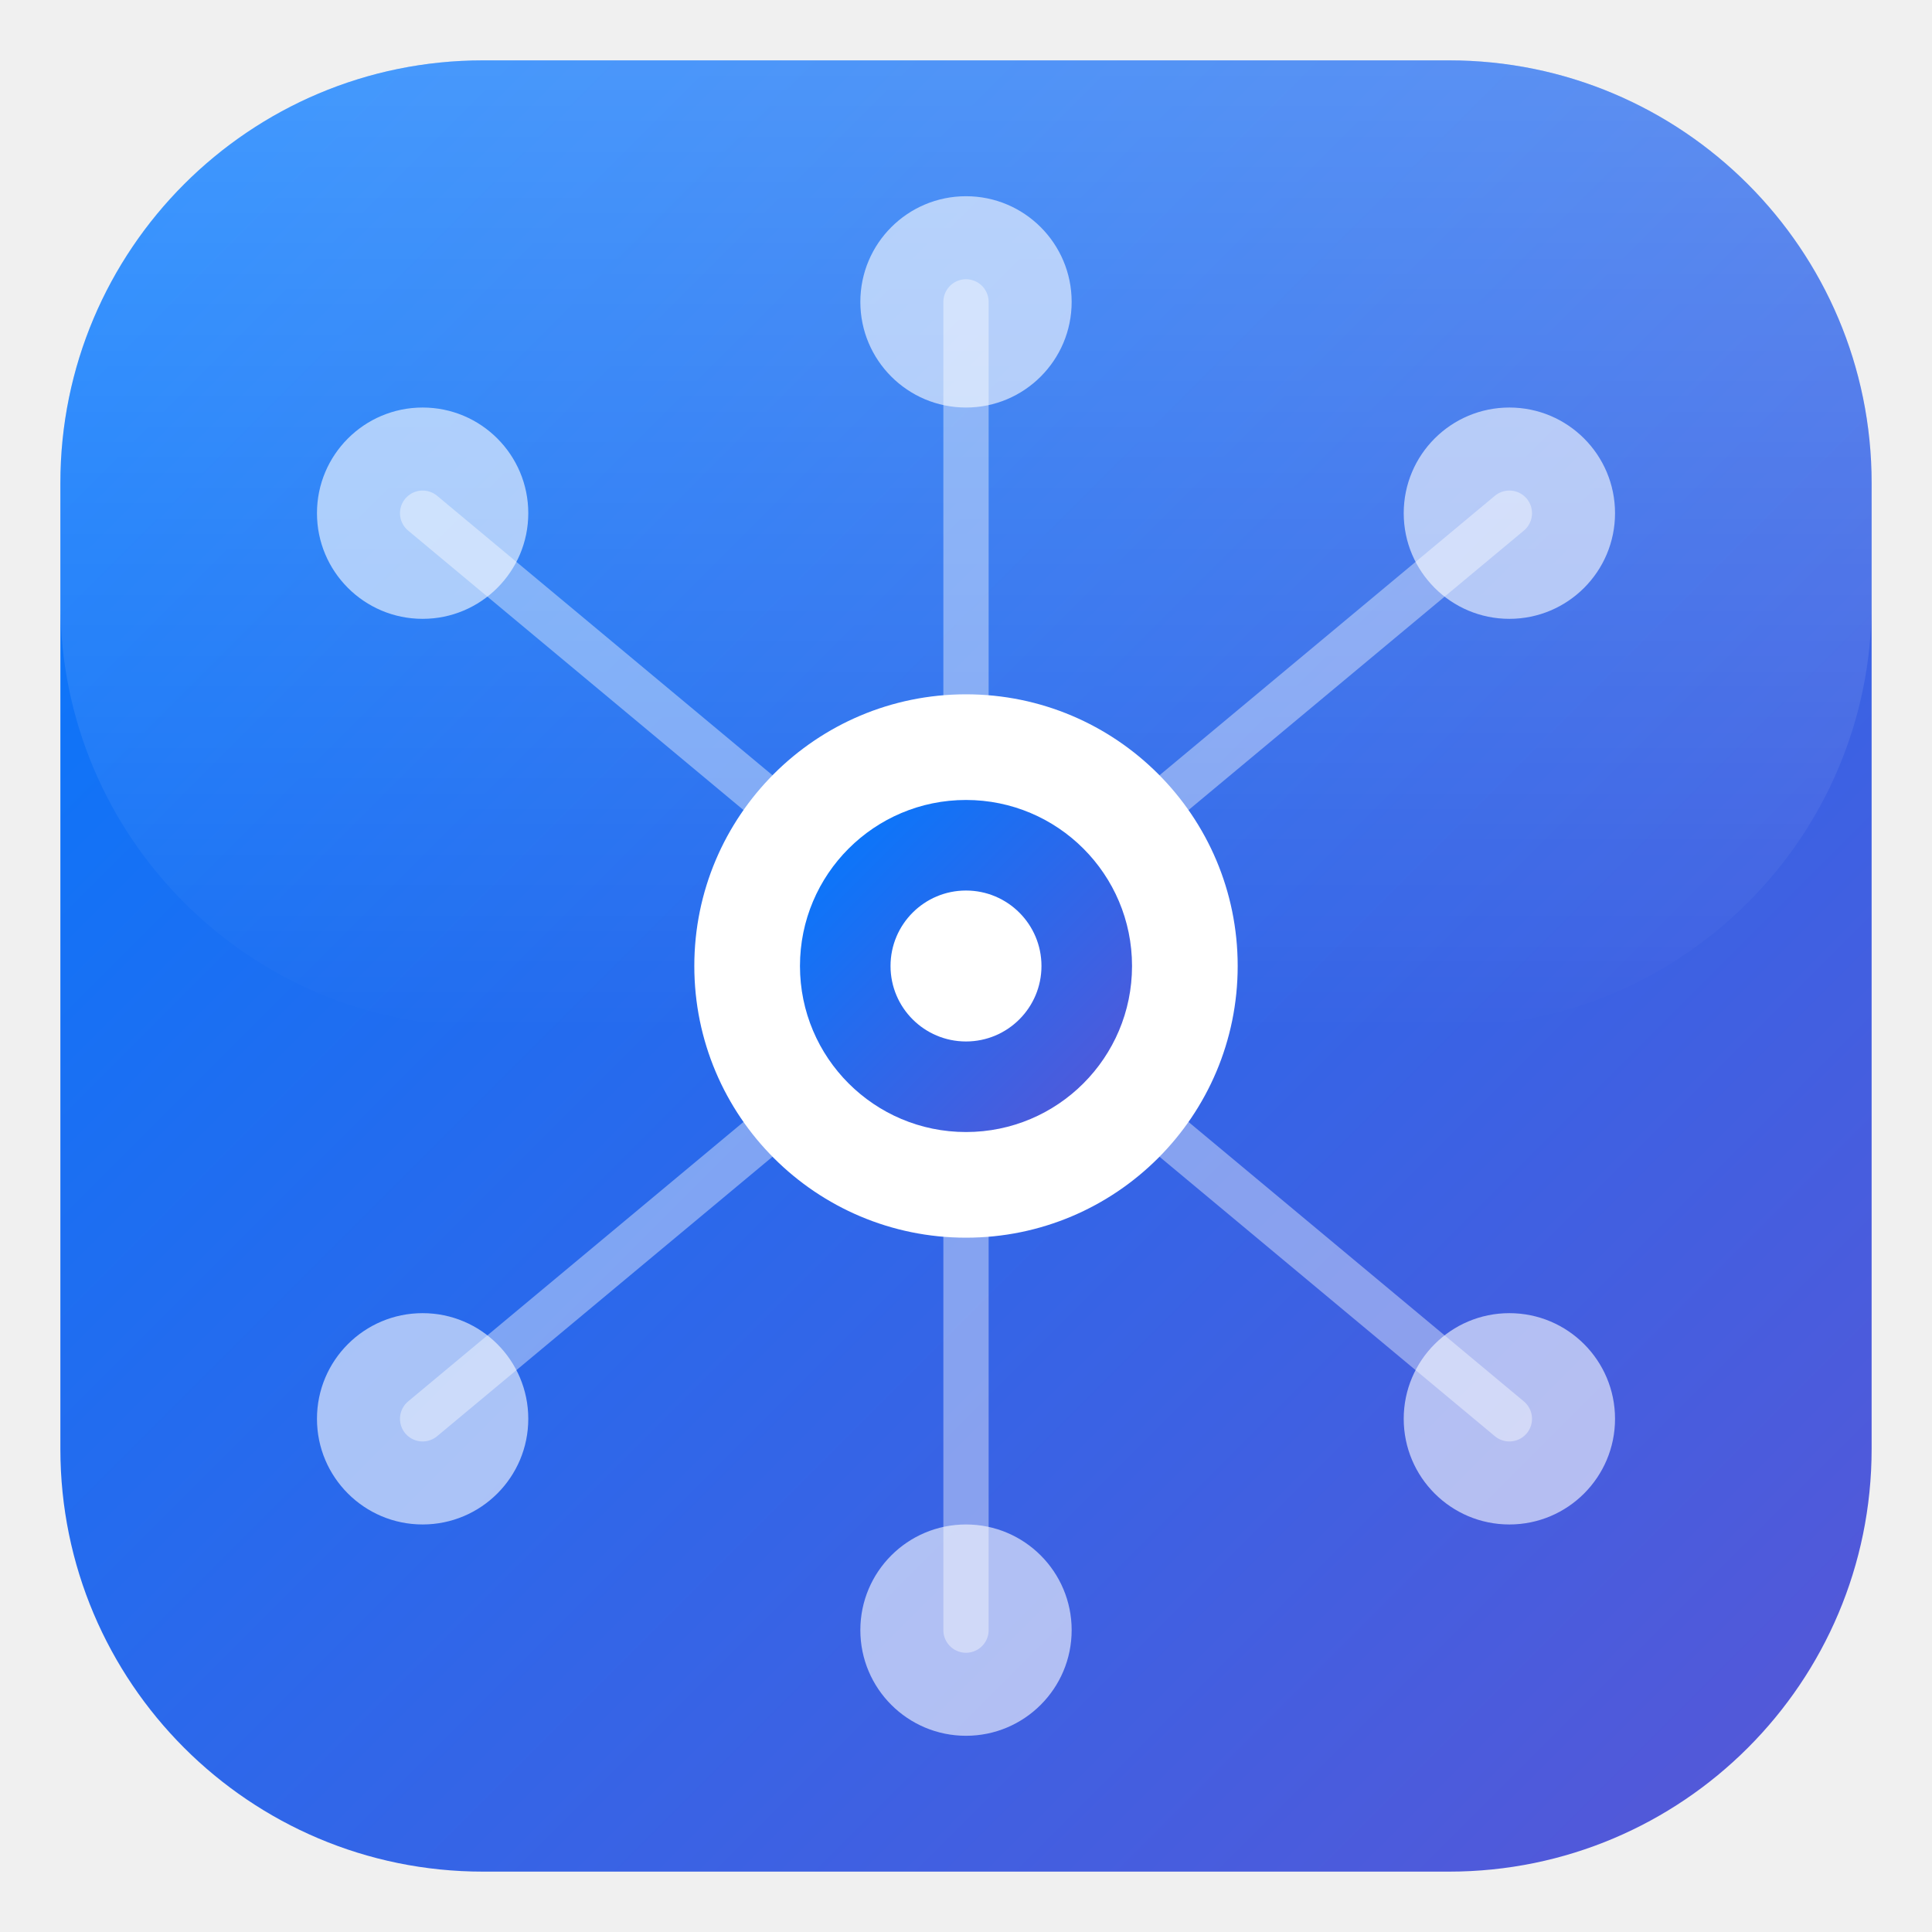
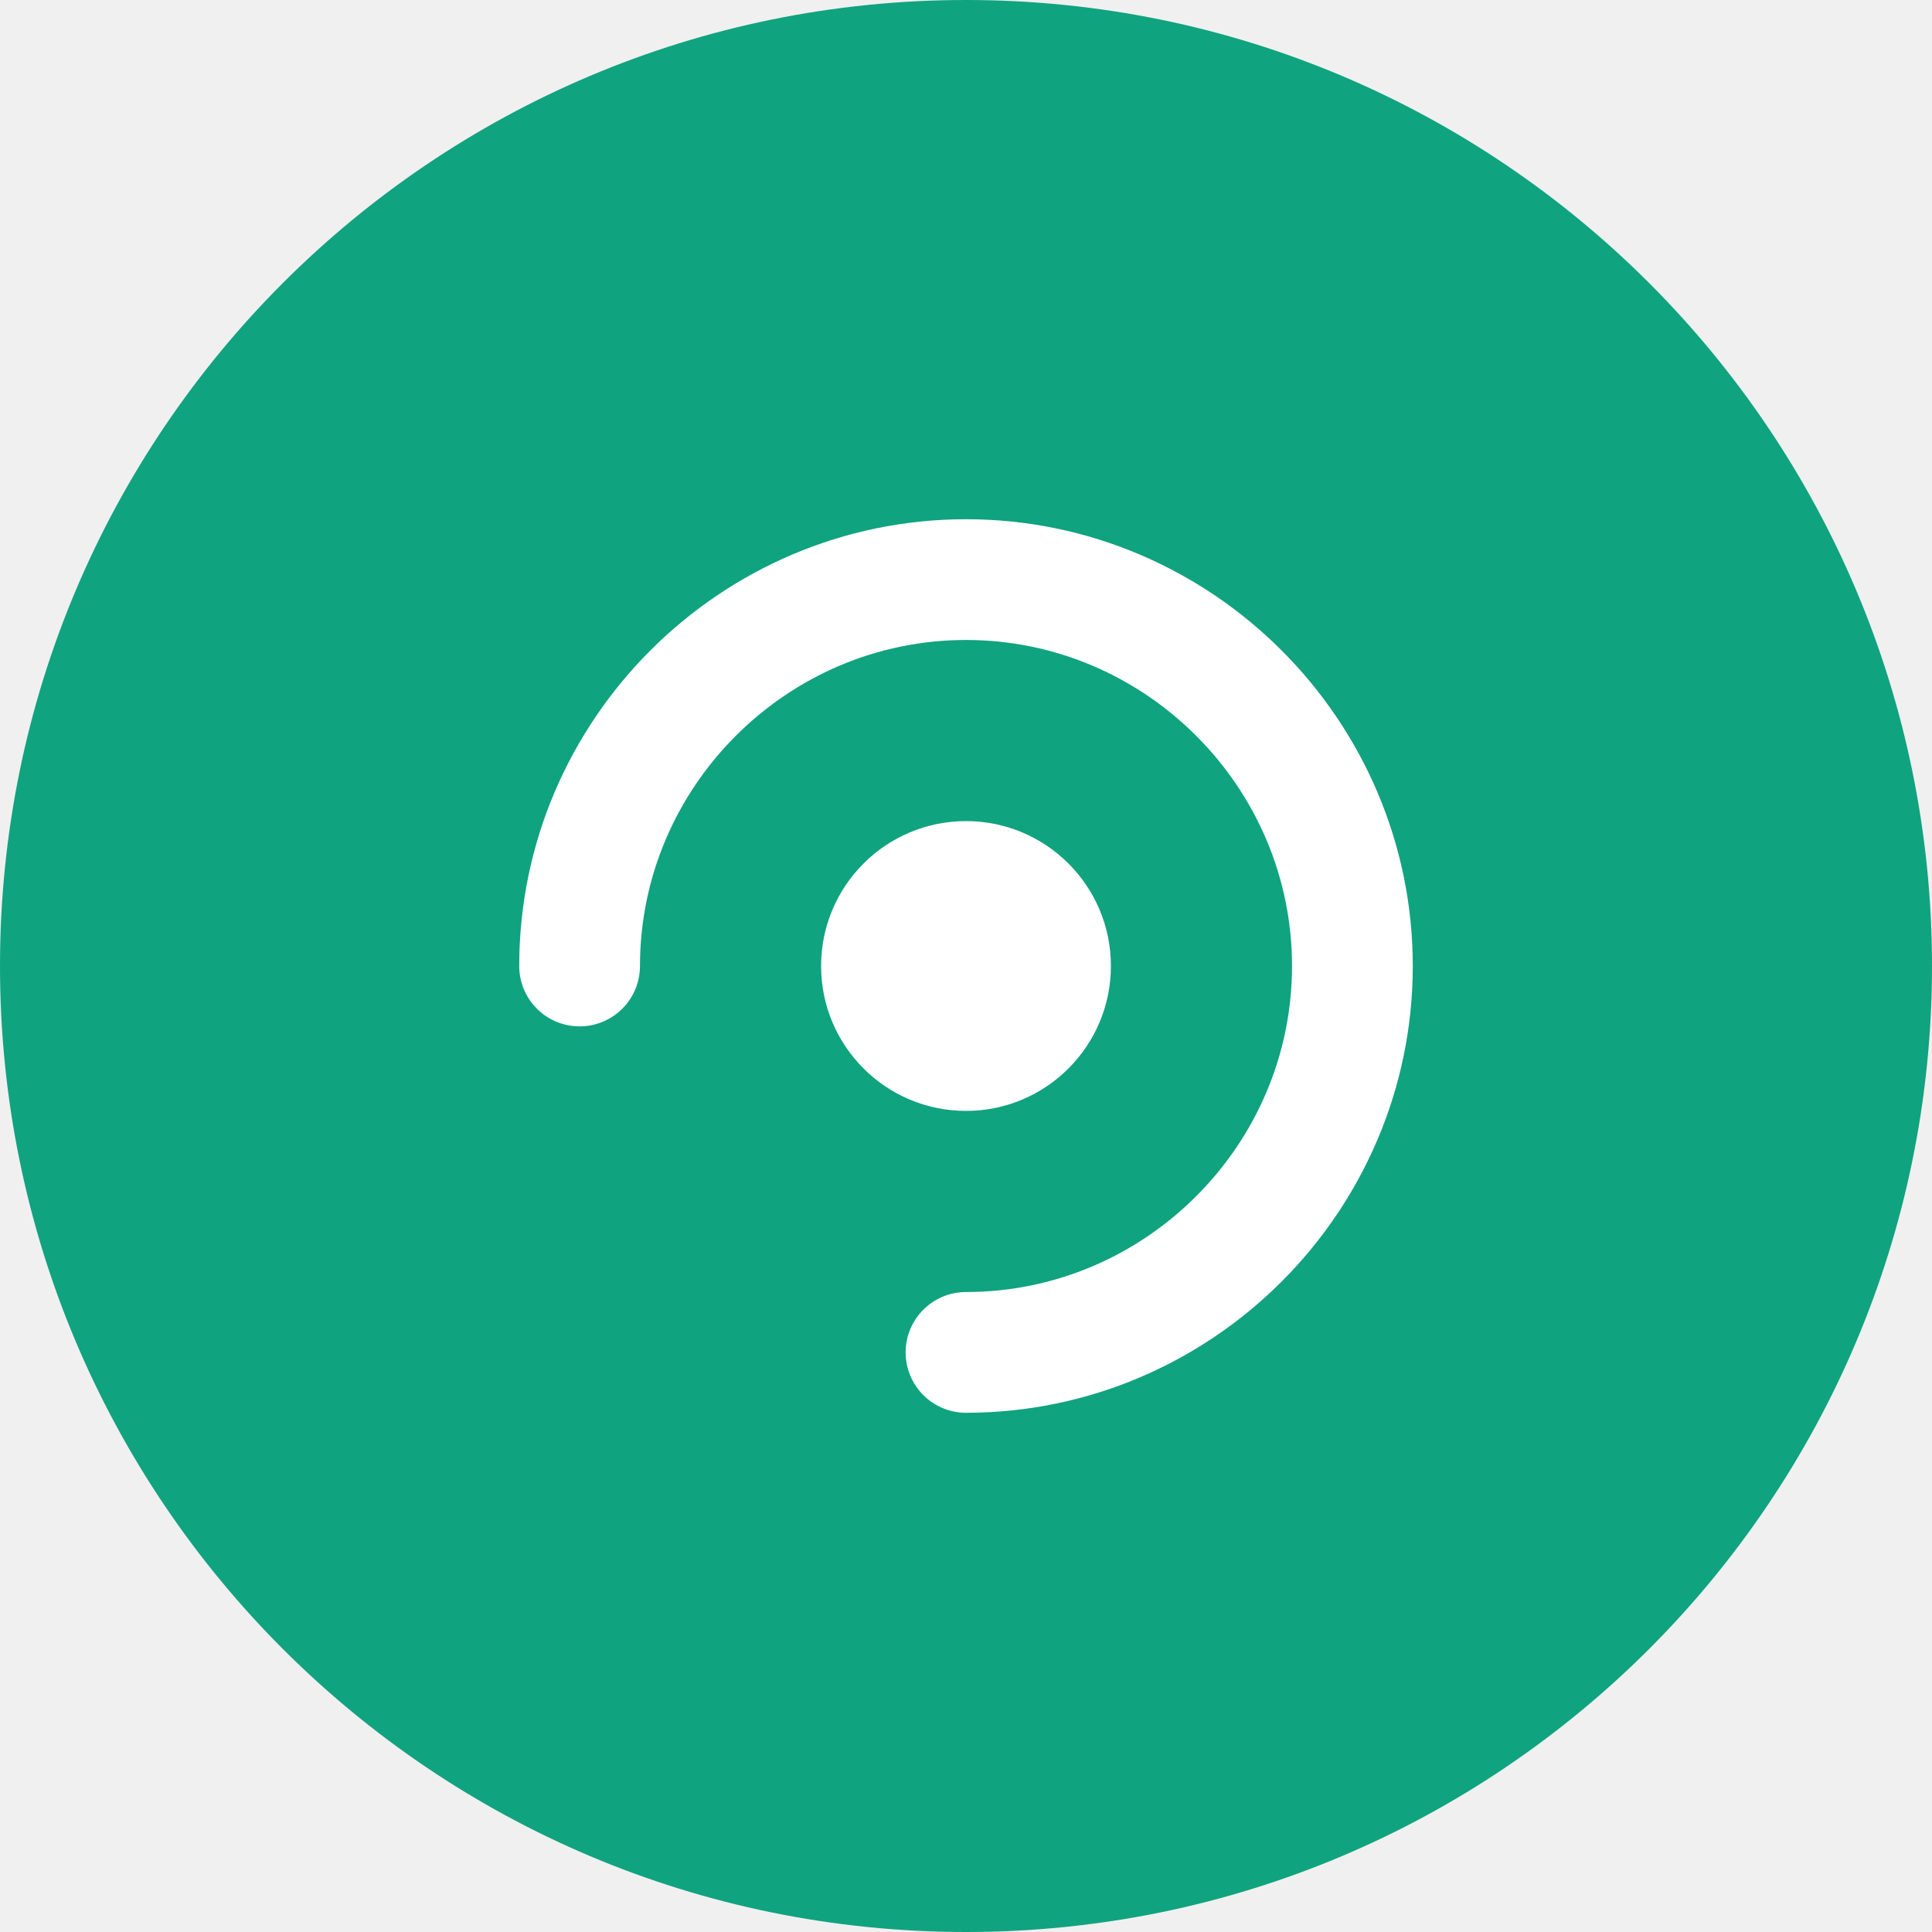
- <svg xmlns="http://www.w3.org/2000/svg" viewBox="0 0 128 128" width="128" height="128">
-   <defs>
-     <linearGradient id="bg" x1="0" y1="0" x2="1" y2="1">
-       <stop offset="0%" stop-color="#007AFF" />
-       <stop offset="100%" stop-color="#5856D6" />
-     </linearGradient>
-     <linearGradient id="shine" x1="0" y1="0" x2="0" y2="1">
-       <stop offset="0%" stop-color="#fff" stop-opacity="0.25" />
-       <stop offset="100%" stop-color="#fff" stop-opacity="0" />
-     </linearGradient>
-   </defs>
-   <rect x="4" y="4" width="120" height="120" rx="28" fill="url(#bg)" />
-   <rect x="4" y="4" width="120" height="64" rx="28" fill="url(#shine)" />
-   <circle cx="28" cy="34" r="7" fill="#fff" opacity="0.6" />
-   <circle cx="100" cy="34" r="7" fill="#fff" opacity="0.6" />
-   <circle cx="28" cy="94" r="7" fill="#fff" opacity="0.6" />
-   <circle cx="100" cy="94" r="7" fill="#fff" opacity="0.6" />
-   <circle cx="64" cy="20" r="7" fill="#fff" opacity="0.6" />
-   <circle cx="64" cy="108" r="7" fill="#fff" opacity="0.6" />
-   <line x1="64" y1="64" x2="28" y2="34" stroke="#fff" stroke-width="3" stroke-linecap="round" opacity="0.4" />
-   <line x1="64" y1="64" x2="100" y2="34" stroke="#fff" stroke-width="3" stroke-linecap="round" opacity="0.4" />
-   <line x1="64" y1="64" x2="28" y2="94" stroke="#fff" stroke-width="3" stroke-linecap="round" opacity="0.4" />
-   <line x1="64" y1="64" x2="100" y2="94" stroke="#fff" stroke-width="3" stroke-linecap="round" opacity="0.4" />
-   <line x1="64" y1="64" x2="64" y2="20" stroke="#fff" stroke-width="3" stroke-linecap="round" opacity="0.4" />
-   <line x1="64" y1="64" x2="64" y2="108" stroke="#fff" stroke-width="3" stroke-linecap="round" opacity="0.4" />
-   <circle cx="64" cy="64" r="18" fill="#fff" />
-   <circle cx="64" cy="64" r="11" fill="url(#bg)" />
-   <circle cx="64" cy="64" r="5" fill="#fff" />
+ <svg xmlns="http://www.w3.org/2000/svg" viewBox="0 0 40 40">
+   <circle cx="20" cy="20" r="20" fill="#10a37f" />
+   <path d="M12 20c0-4.4 3.6-8 8-8s8 3.6 8 8-3.6 8-8 8" stroke="#fff" stroke-width="2.5" stroke-linecap="round" fill="none" />
+   <circle cx="20" cy="20" r="3" fill="#fff" />
</svg>
